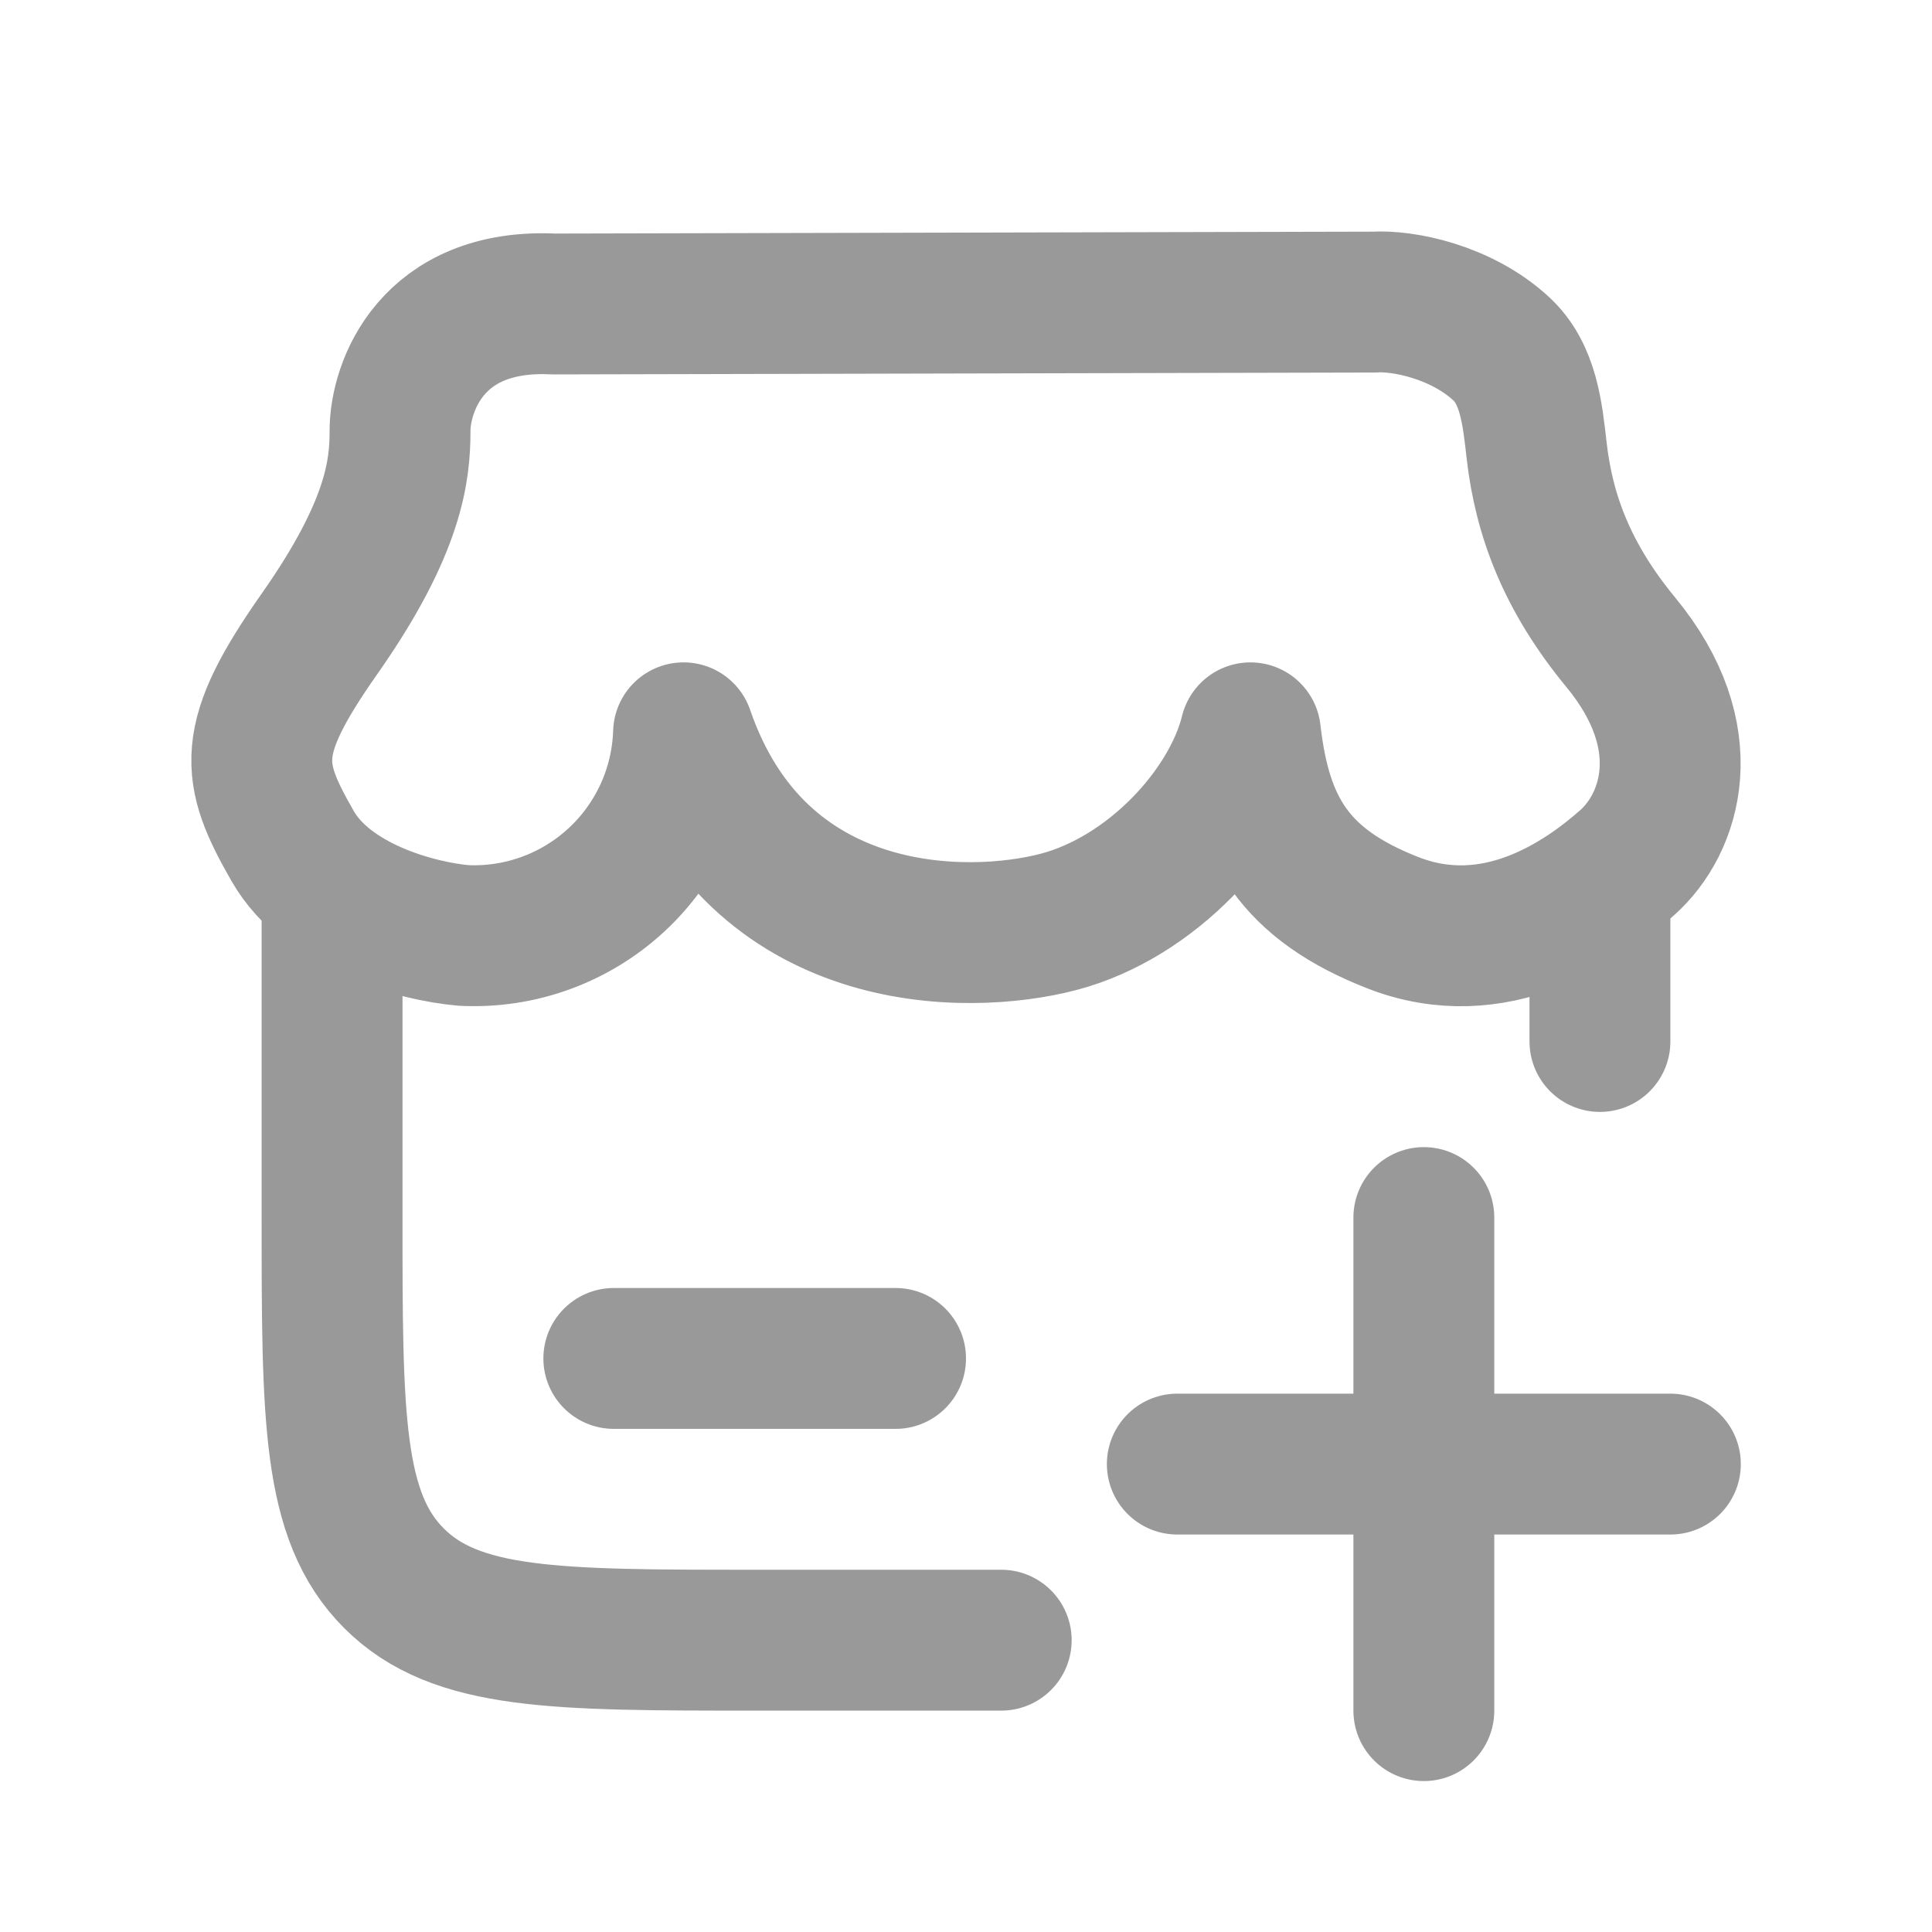
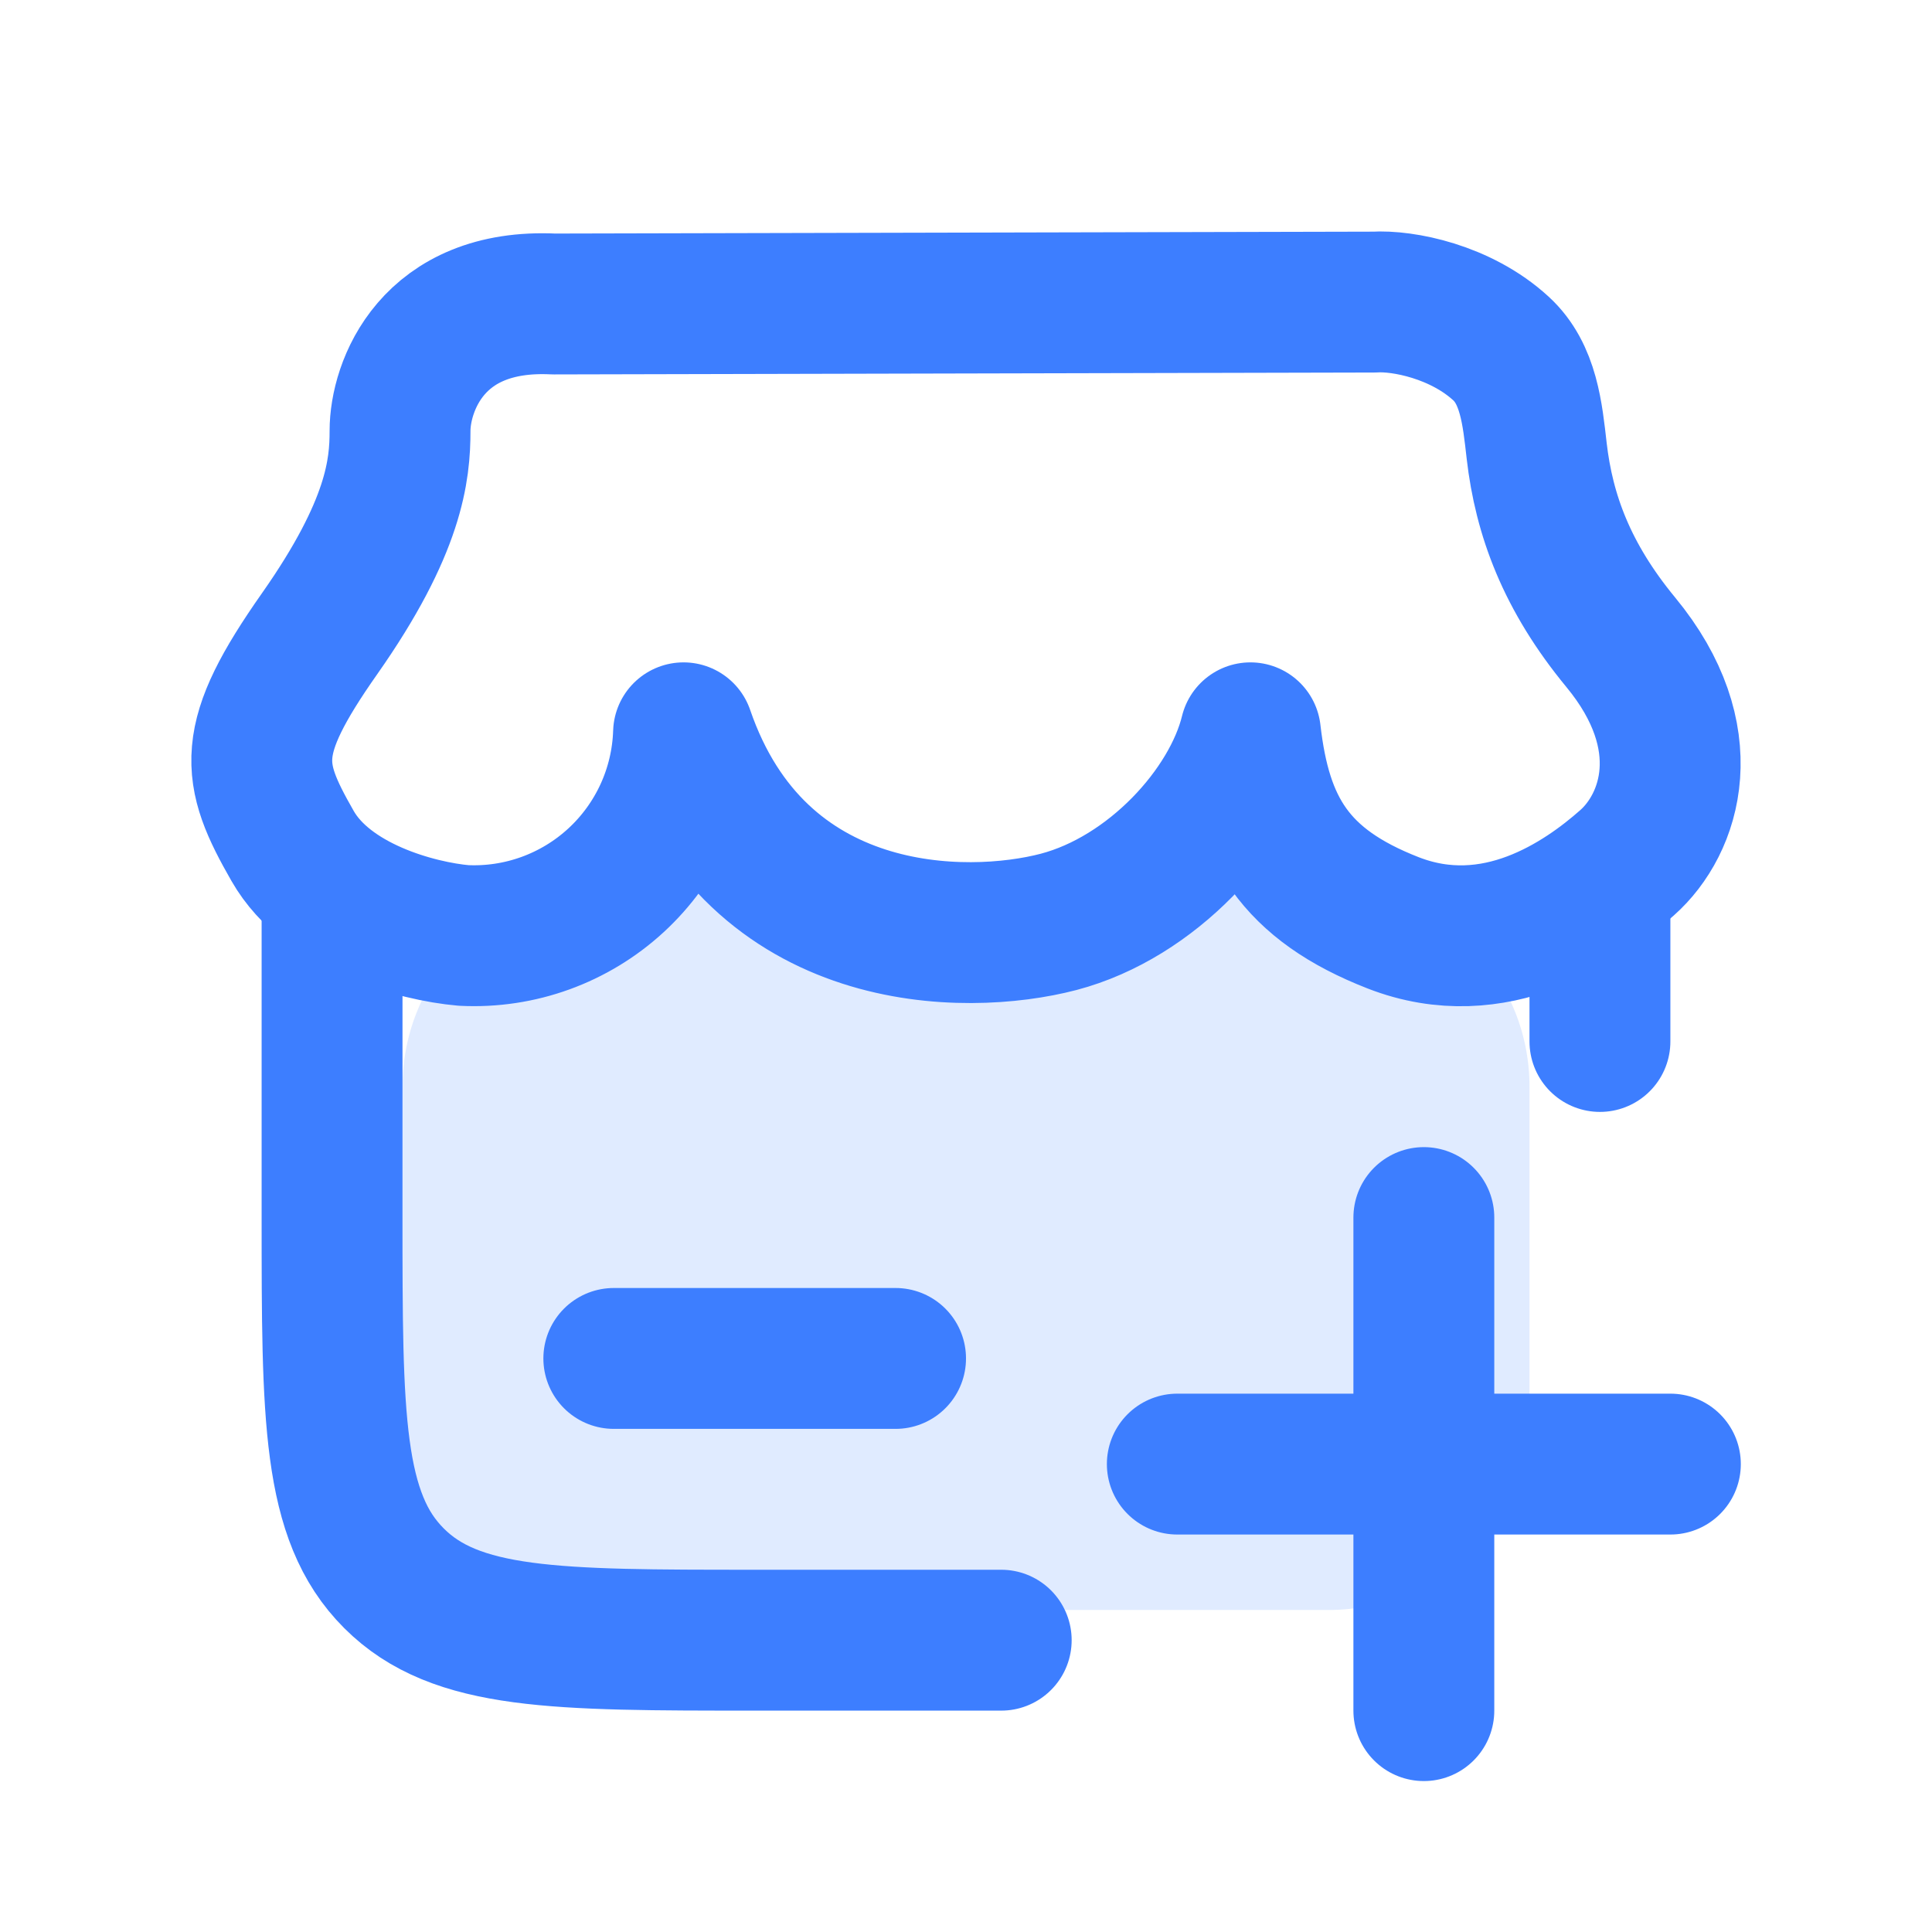
<svg xmlns="http://www.w3.org/2000/svg" viewBox="0 0 48 48" fill="none">
-   <g stroke="#999999" stroke-linecap="round" stroke-width="2" transform="translate(3, 4) scale(1.75)">
+   <rect x="10" y="22" width="28" height="18" rx="5" fill="#3D7EFF" fill-opacity="0.16" />
+   <g stroke="#3D7EFF" stroke-linecap="round" stroke-width="2" transform="translate(3, 4) scale(1.75)">
    <path d="M3 10.5V15c0 2.828 0 4.243.879 5.121C4.757 21 6.172 21 9 21h3.5M21 10.5v2M7 17h4m4 1.5h7M18.5 22v-7" />
    <path stroke-linejoin="round" d="M17.795 2.003L6.149 2.03c-1.738-.085-2.184 1.182-2.184 1.8c0 .554-.075 1.361-1.14 2.878c-1.066 1.517-.986 1.967-.385 3.017c.498.872 1.766 1.212 2.428 1.27A2.976 2.976 0 0 0 7.99 8.118c1.042 3.03 4.005 3.03 5.325 2.684c1.323-.348 2.456-1.59 2.723-2.684c.156 1.36.63 2.153 2.027 2.698c1.448.564 2.694-.299 3.319-.852s1.026-1.781-.088-3.131c-.768-.931-1.089-1.808-1.194-2.717c-.06-.527-.114-1.093-.506-1.453c-.572-.526-1.393-.686-1.801-.66" />
  </g>
</svg>
